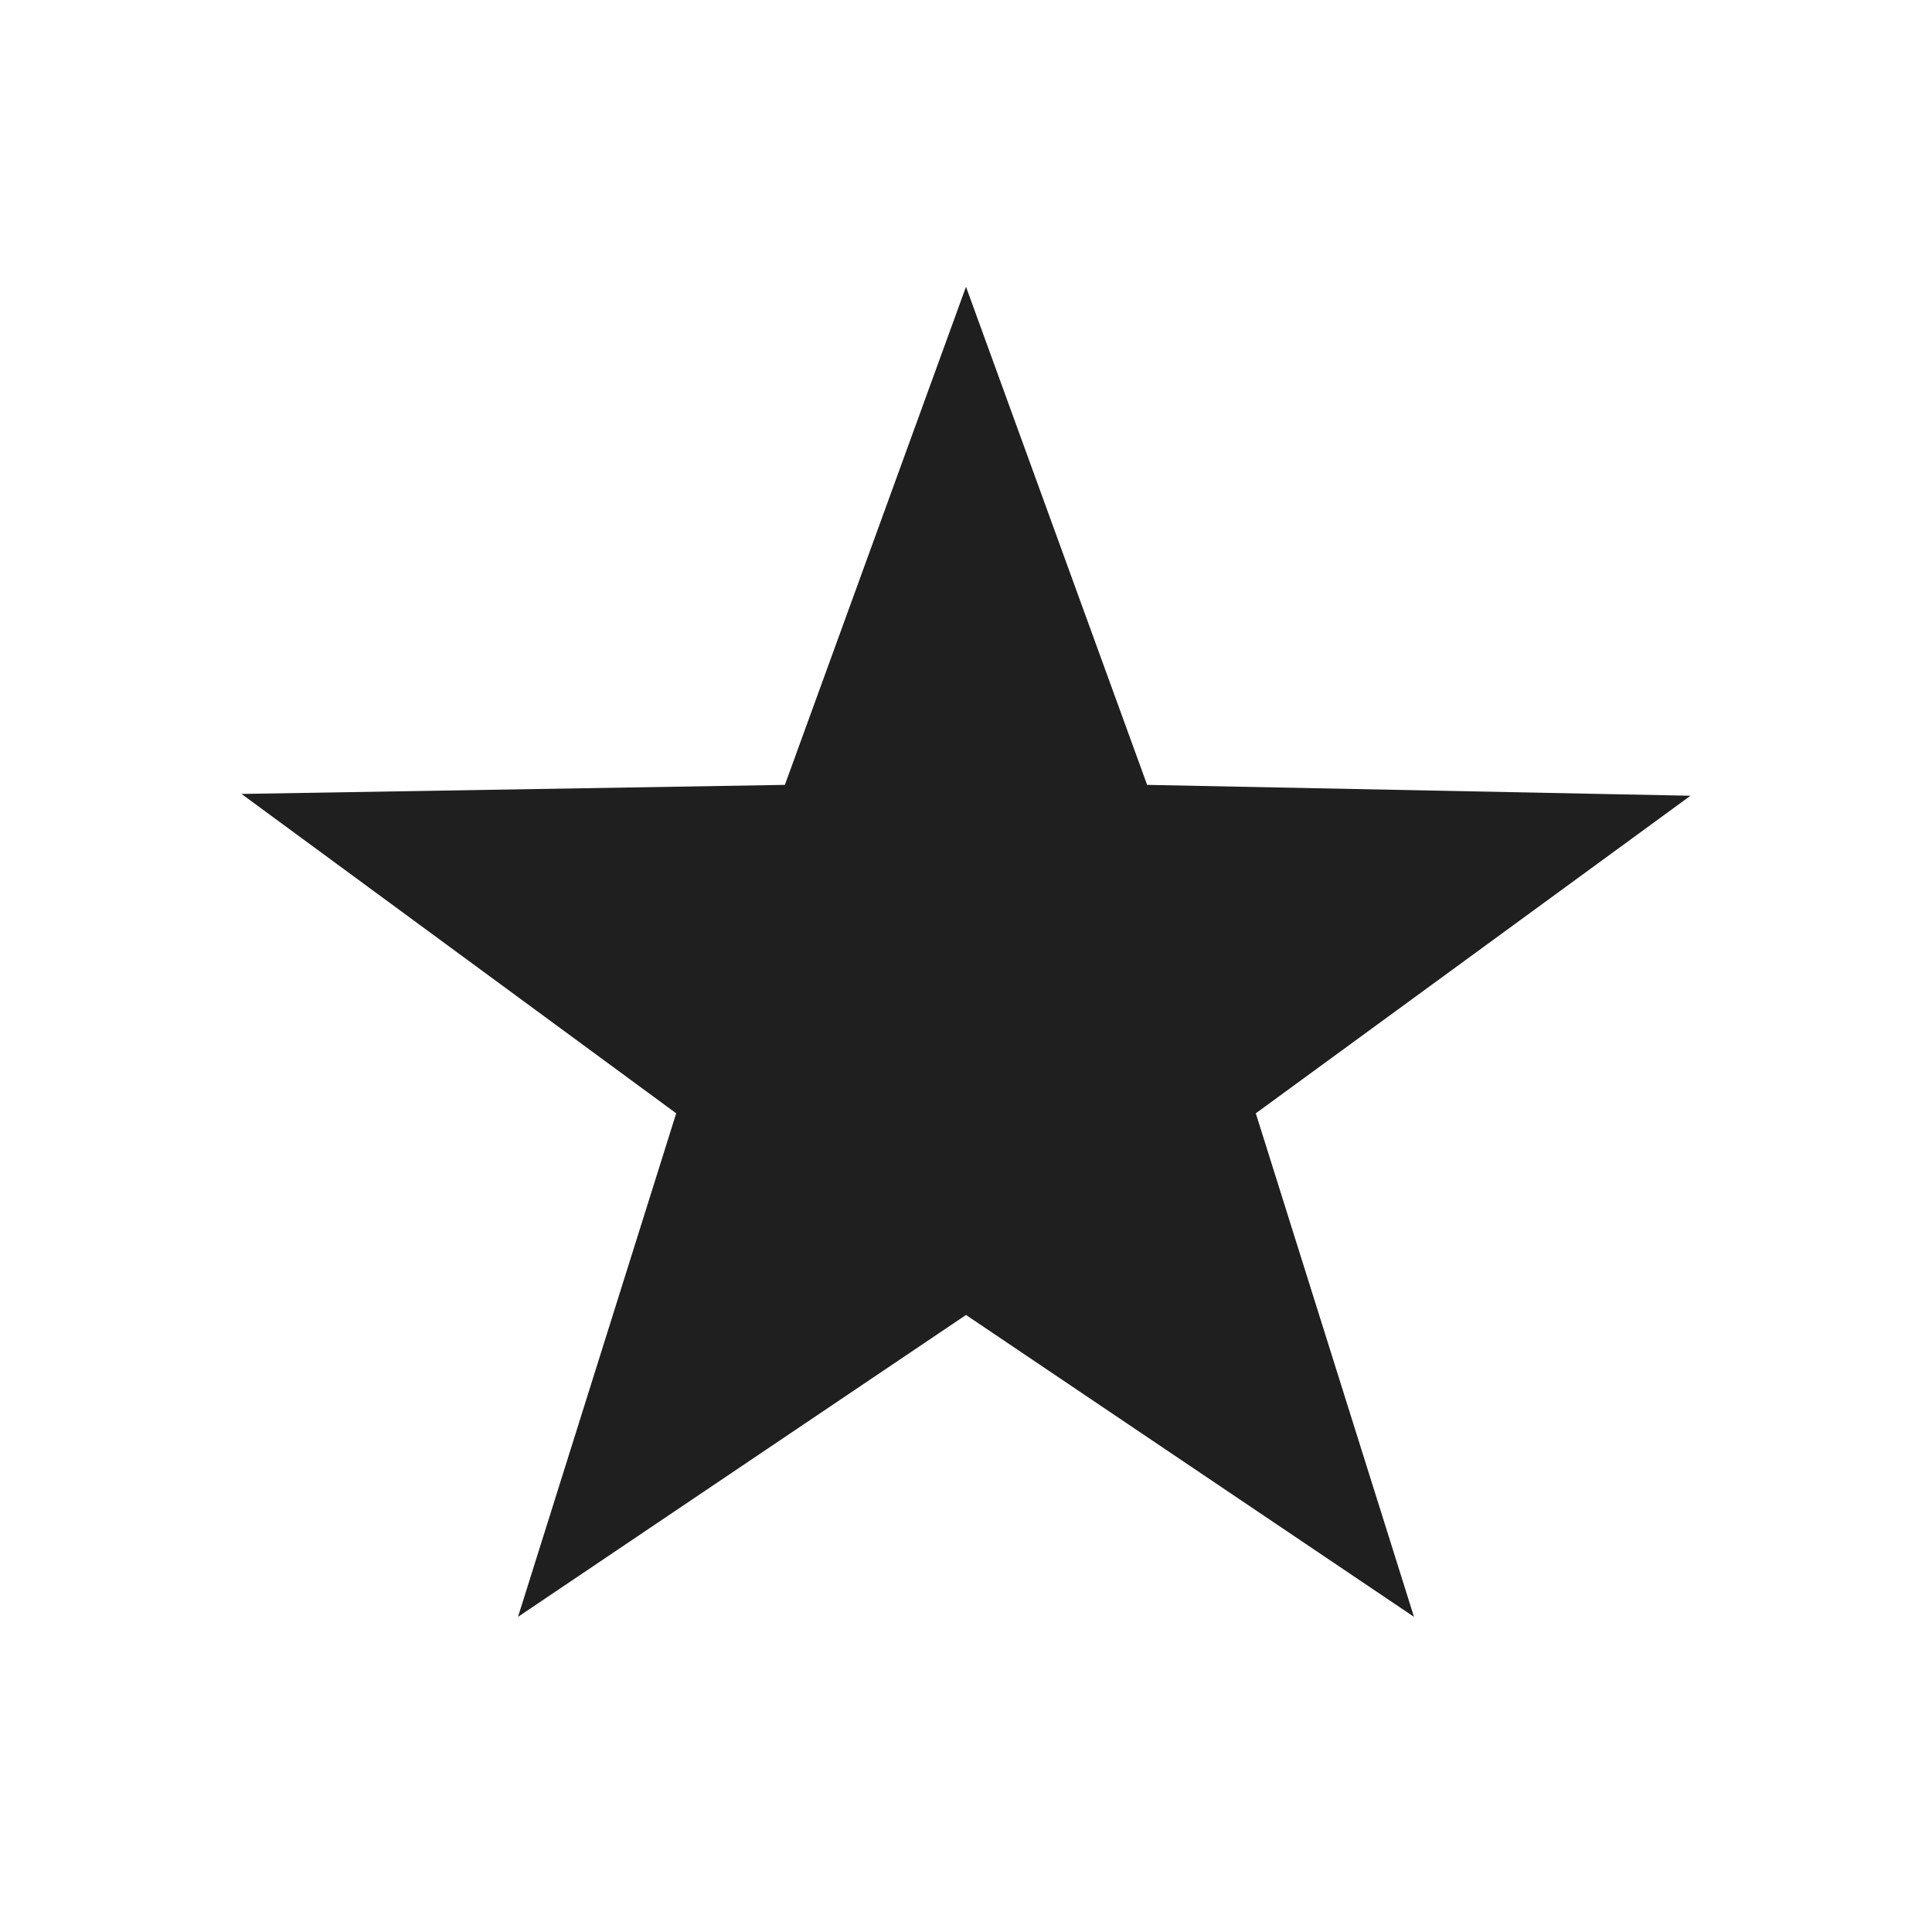
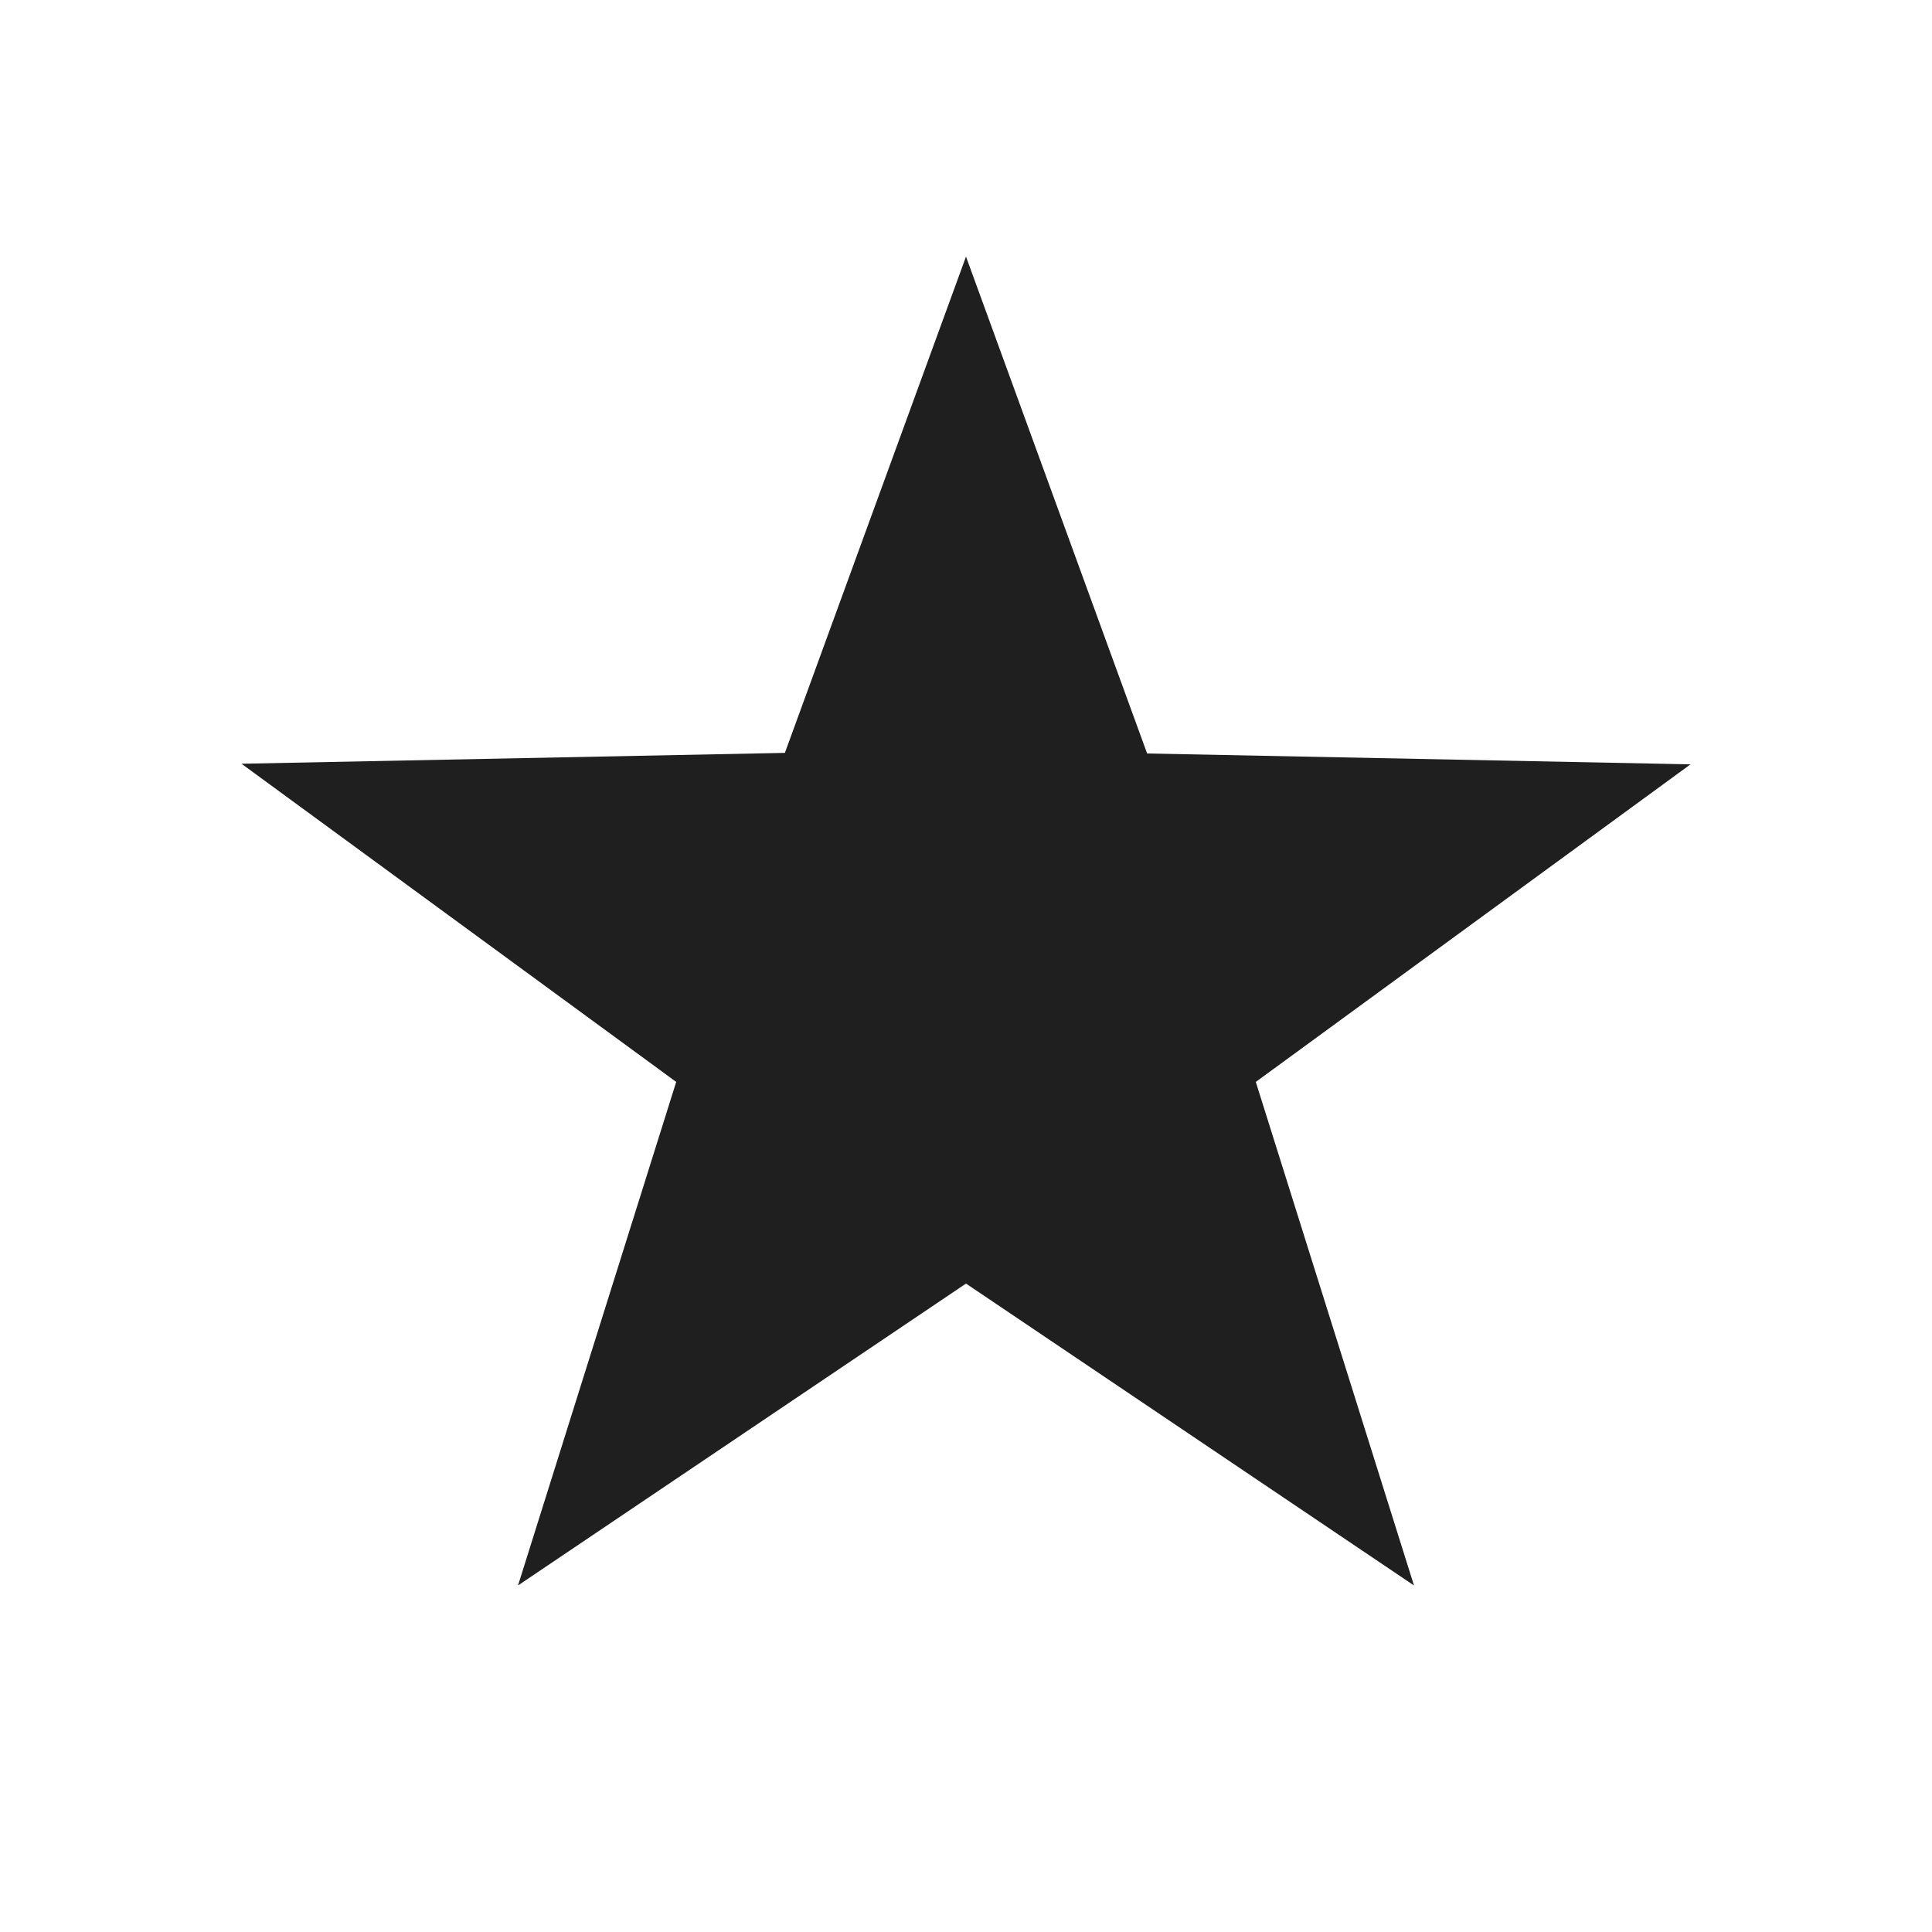
<svg xmlns="http://www.w3.org/2000/svg" viewBox="0 0 32 32">
  <defs>
    <style>.a{fill:#1f1f1f;}</style>
  </defs>
-   <path class="a" d="M16,4.75,19,13l9,.18-7.2,5.26,2.62,8.34-7.42-5-7.42,5,2.62-8.34L4,13.15,13,13Z" />
+   <path class="a" d="M16,4.25l3,8.23,9,.18-7.2,5.26,2.62,8.34-7.42-5-7.42,5,2.62-8.34L4,12.65l9-.18Z" />
</svg>
